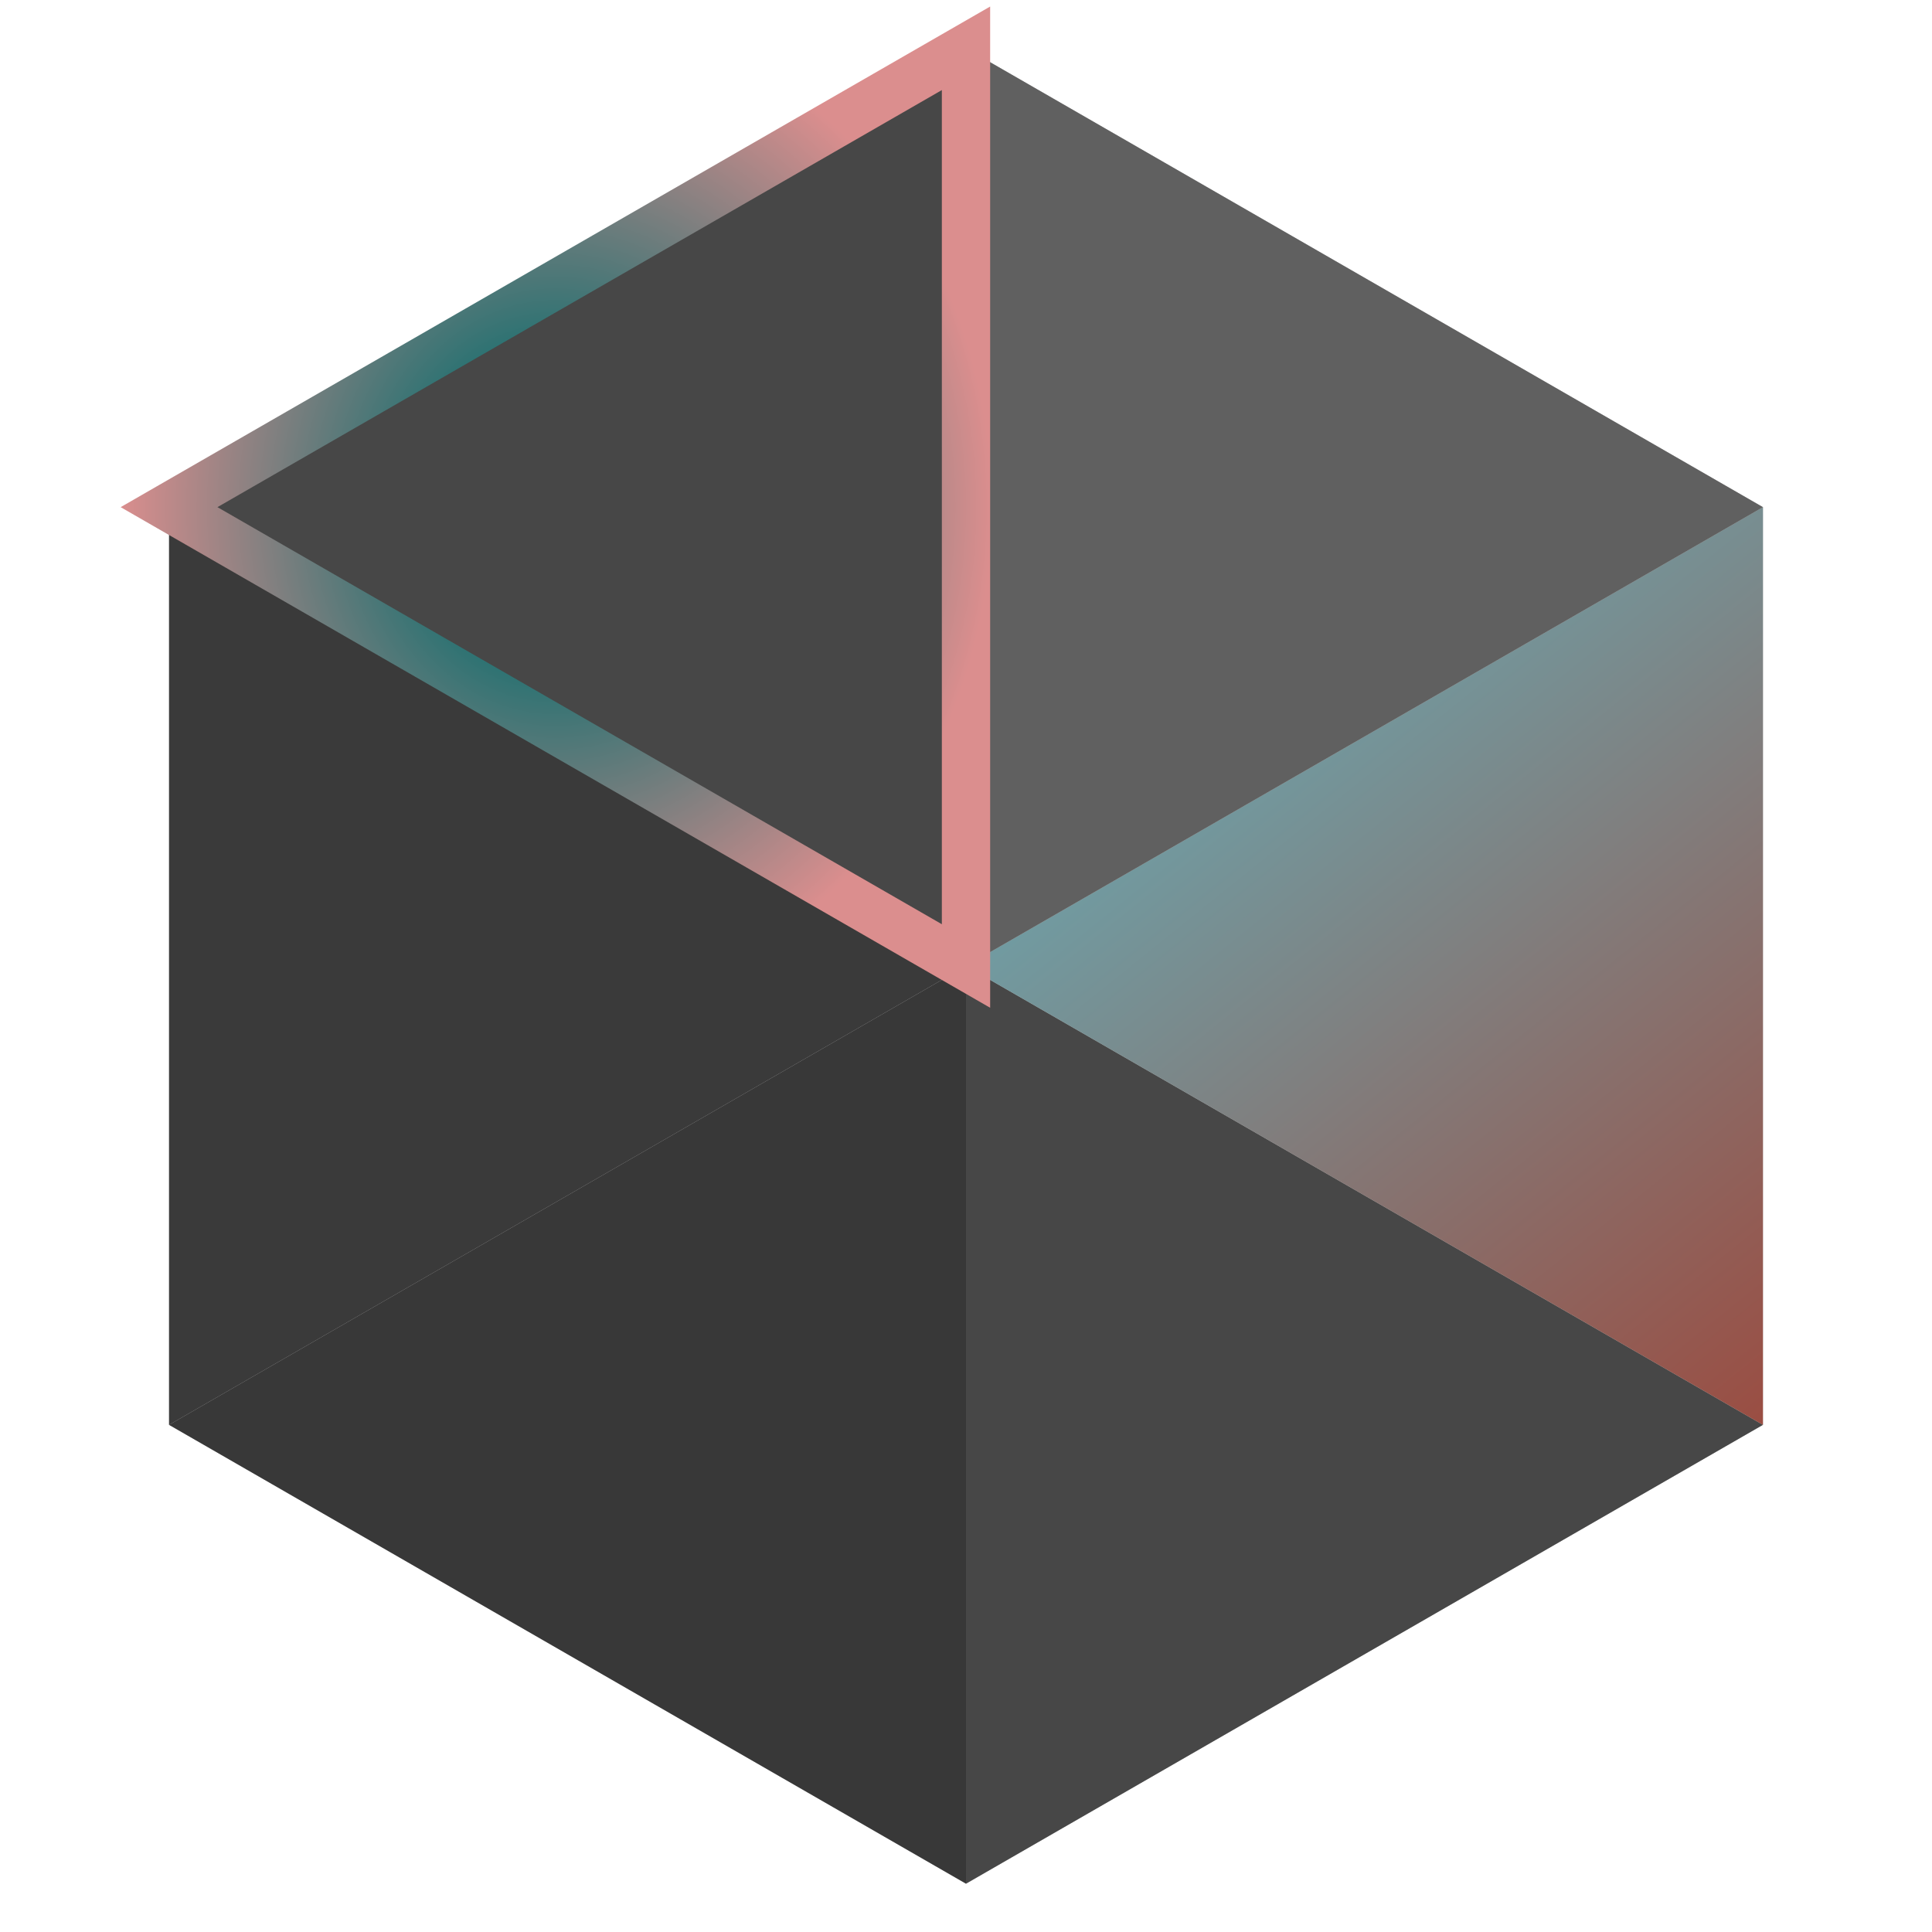
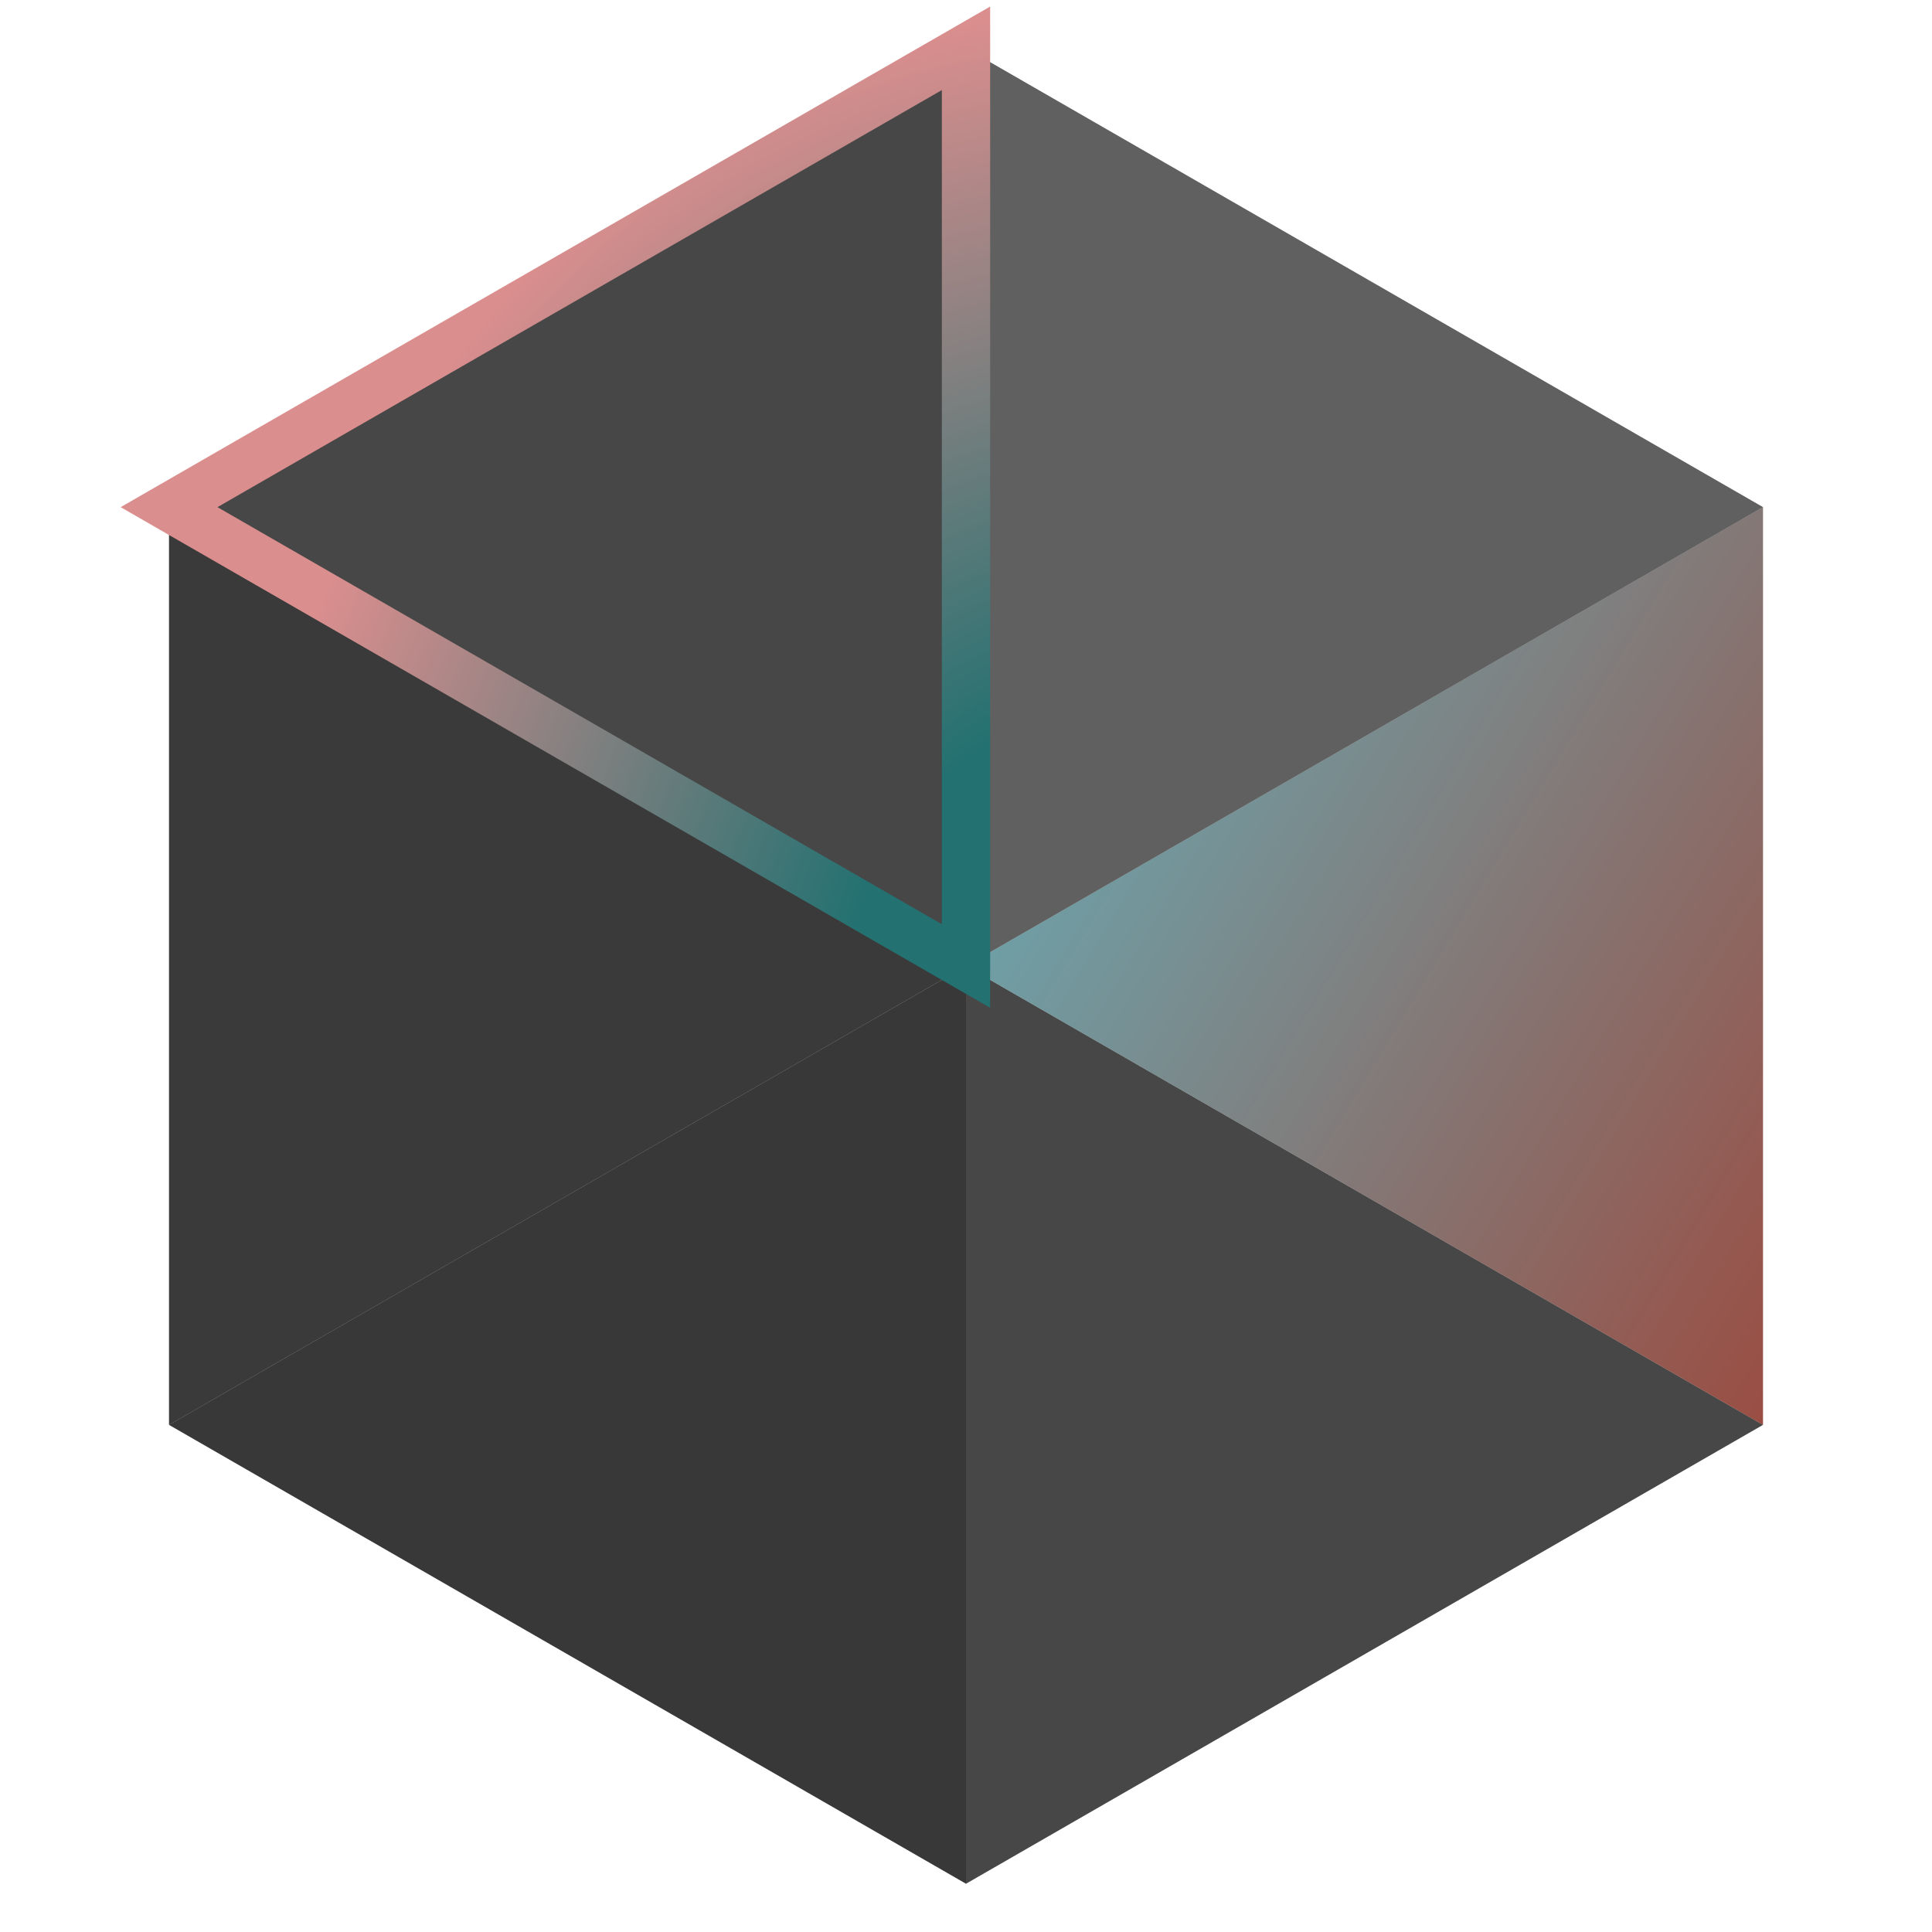
- <svg xmlns="http://www.w3.org/2000/svg" width="40px" height="40px" viewBox="0 0 40 40" version="1.1">
+ <svg xmlns="http://www.w3.org/2000/svg" width="40" height="40" version="1.1">
  <defs>
-     <linearGradient id="linear0" gradientUnits="userSpaceOnUse" x1="0" y1="0" x2="1" y2="1" gradientTransform="matrix(36.5,0,0,29.5,0,0)">
-       <stop offset="0" style="stop-color:rgb(60.392%,30.588%,26.275%);stop-opacity:1;" />
-       <stop offset="0.5" style="stop-color:rgb(39.608%,69.412%,73.725%);stop-opacity:1;" />
-       <stop offset="1" style="stop-color:rgb(60.392%,30.588%,26.275%);stop-opacity:1;" />
-       <stop offset="1" style="stop-color:rgb(60.392%,30.588%,26.275%);stop-opacity:1;" />
-       <stop offset="1" style="stop-color:rgb(60.392%,30.588%,26.275%);stop-opacity:1;" />
+     <linearGradient id="linear0" x1="-1.21" x2="1" y1="-0.55" y2="1">
+       <stop offset="0" stop-color="rgb(60.392%,30.588%,26.275%)" />
+       <stop offset="0.5" stop-color="rgb(39.608%,69.412%,73.725%)" />
+       <stop offset="1" stop-color="rgb(60.392%,30.588%,26.275%)" />
    </linearGradient>
-     <radialGradient id="radial0" gradientUnits="userSpaceOnUse" cx="0.5" cy="0.5" fx="0.5" fy="0.5" r="0.5" gradientTransform="matrix(36.00781,0,0,41.46875,4.992188,0.265625)">
-       <stop offset="0.31" style="stop-color:rgb(14.118%,44.314%,44.314%);stop-opacity:1;" />
-       <stop offset="1" style="stop-color:rgb(85.882%,55.686%,55.686%);stop-opacity:1;" />
+     <radialGradient cx="0.5" cy="0.5" fx="0.5" fy="0.5" gradientTransform="matrix(36.00781,0,0,41.46875,4.992188,0.265625)" gradientUnits="userSpaceOnUse" id="radial0" r="0.5">
+       <stop offset="0.31" stop-color="rgb(14.118%,44.314%,44.314%)" />
+       <stop offset="1" stop-color="rgb(85.882%,55.686%,55.686%)" />
    </radialGradient>
  </defs>
-   <g id="surface1">
-     <path style=" stroke:none;fill-rule:nonzero;fill:rgb(75.686%,75.294%,75.294%);fill-opacity:1;" d="M 3.5 10.5 L 3.5 29.5 L 20 39 L 36.5 29.5 L 36.5 10.5 L 20 1 Z M 3.5 10.5 " />
-     <path style=" stroke:none;fill-rule:nonzero;fill:rgb(22.745%,22.745%,22.745%);fill-opacity:1;" d="M 20 20 L 3.5 10.5 L 3.5 29.5 Z M 20 20 " />
-     <path style=" stroke:none;fill-rule:nonzero;fill:rgb(21.961%,21.961%,21.961%);fill-opacity:1;" d="M 20 20 L 3.5 29.5 L 20 39 Z M 20 20 " />
-     <path style=" stroke:none;fill-rule:nonzero;fill:rgb(27.843%,27.843%,27.843%);fill-opacity:1;" d="M 20 20 L 20 39 L 36.5 29.5 Z M 20 20 " />
-     <path style=" stroke:none;fill-rule:nonzero;fill:url(#linear0);" d="M 36.5 10.5 L 20 20 L 36.5 29.5 Z M 36.5 10.5 " />
-     <path style=" stroke:none;fill-rule:nonzero;fill:rgb(37.647%,37.647%,37.647%);fill-opacity:1;" d="M 20 1 L 20 20 L 36.5 10.5 Z M 20 1 " />
-     <path style="fill-rule:nonzero;fill:rgb(27.843%,27.843%,27.843%);fill-opacity:1;stroke-width:2;stroke-linecap:butt;stroke-linejoin:miter;stroke:url(#radial0);stroke-miterlimit:4;" d="M 7 21 L 40 40 L 40 2 Z M 7 21 " transform="matrix(0.5,0,0,0.5,0,0)" />
-   </g>
+   <polygon fill="rgb(75.686%,75.294%,75.294%)" points="3.5 10.5 3.5 29.5 20 39 36.5 29.5 36.5 10.5 20 1" stroke-width="0" />
+   <polygon fill="rgb(22.745%,22.745%,22.745%)" points="20 20 3.5 10.5 3.5 29.5" stroke-width="0" />
+   <polygon fill="rgb(21.961%,21.961%,21.961%)" points="20 20 3.5 29.5 20 39" stroke-width="0" />
+   <polygon fill="rgb(27.843%,27.843%,27.843%)" points="20 20 20 39 36.5 29.5" stroke-width="0" />
+   <polygon fill="url(#linear0)" points="36.5 10.5 20 20 36.5 29.5" stroke-width="0" />
+   <polygon fill="rgb(37.647%,37.647%,37.647%)" points="20 1 20 20 36.5 10.5" stroke-width="0" />
+   <polygon fill="rgb(27.843%,27.843%,27.843%)" points="3.5 10.5 20 20 20 1" stroke="url(#radial0)" stroke-miterlimit="4" />
</svg>
